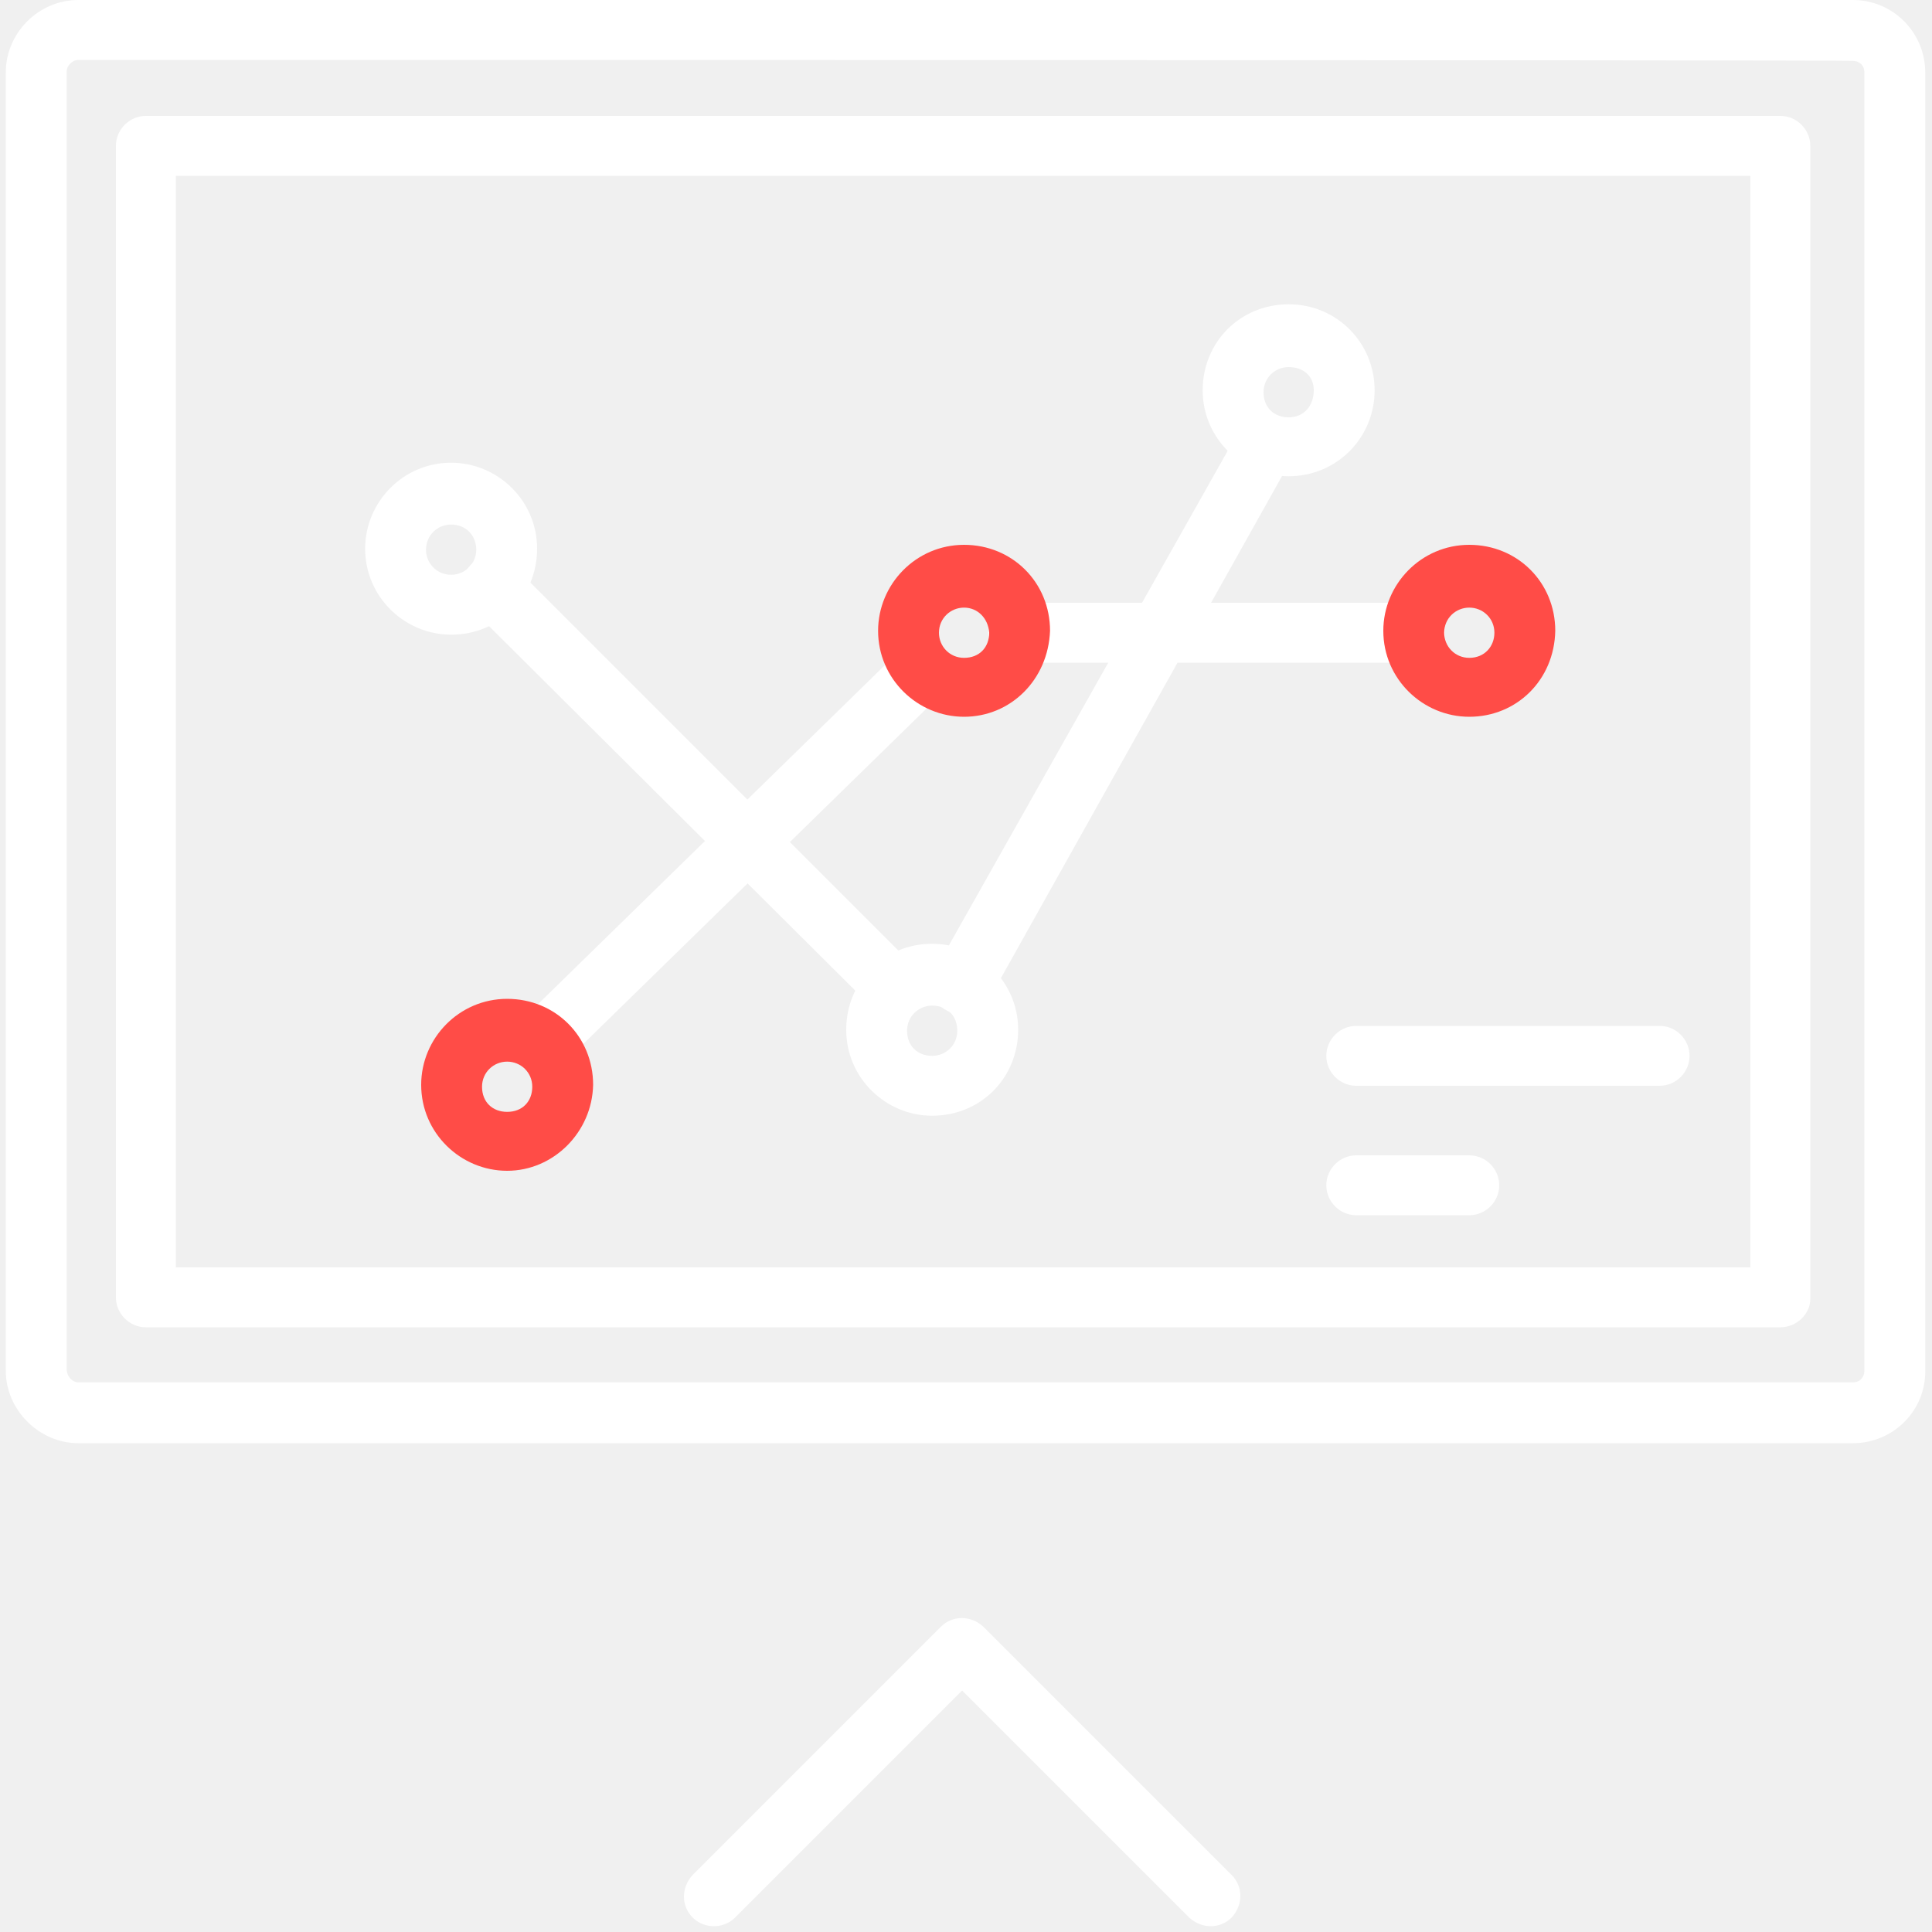
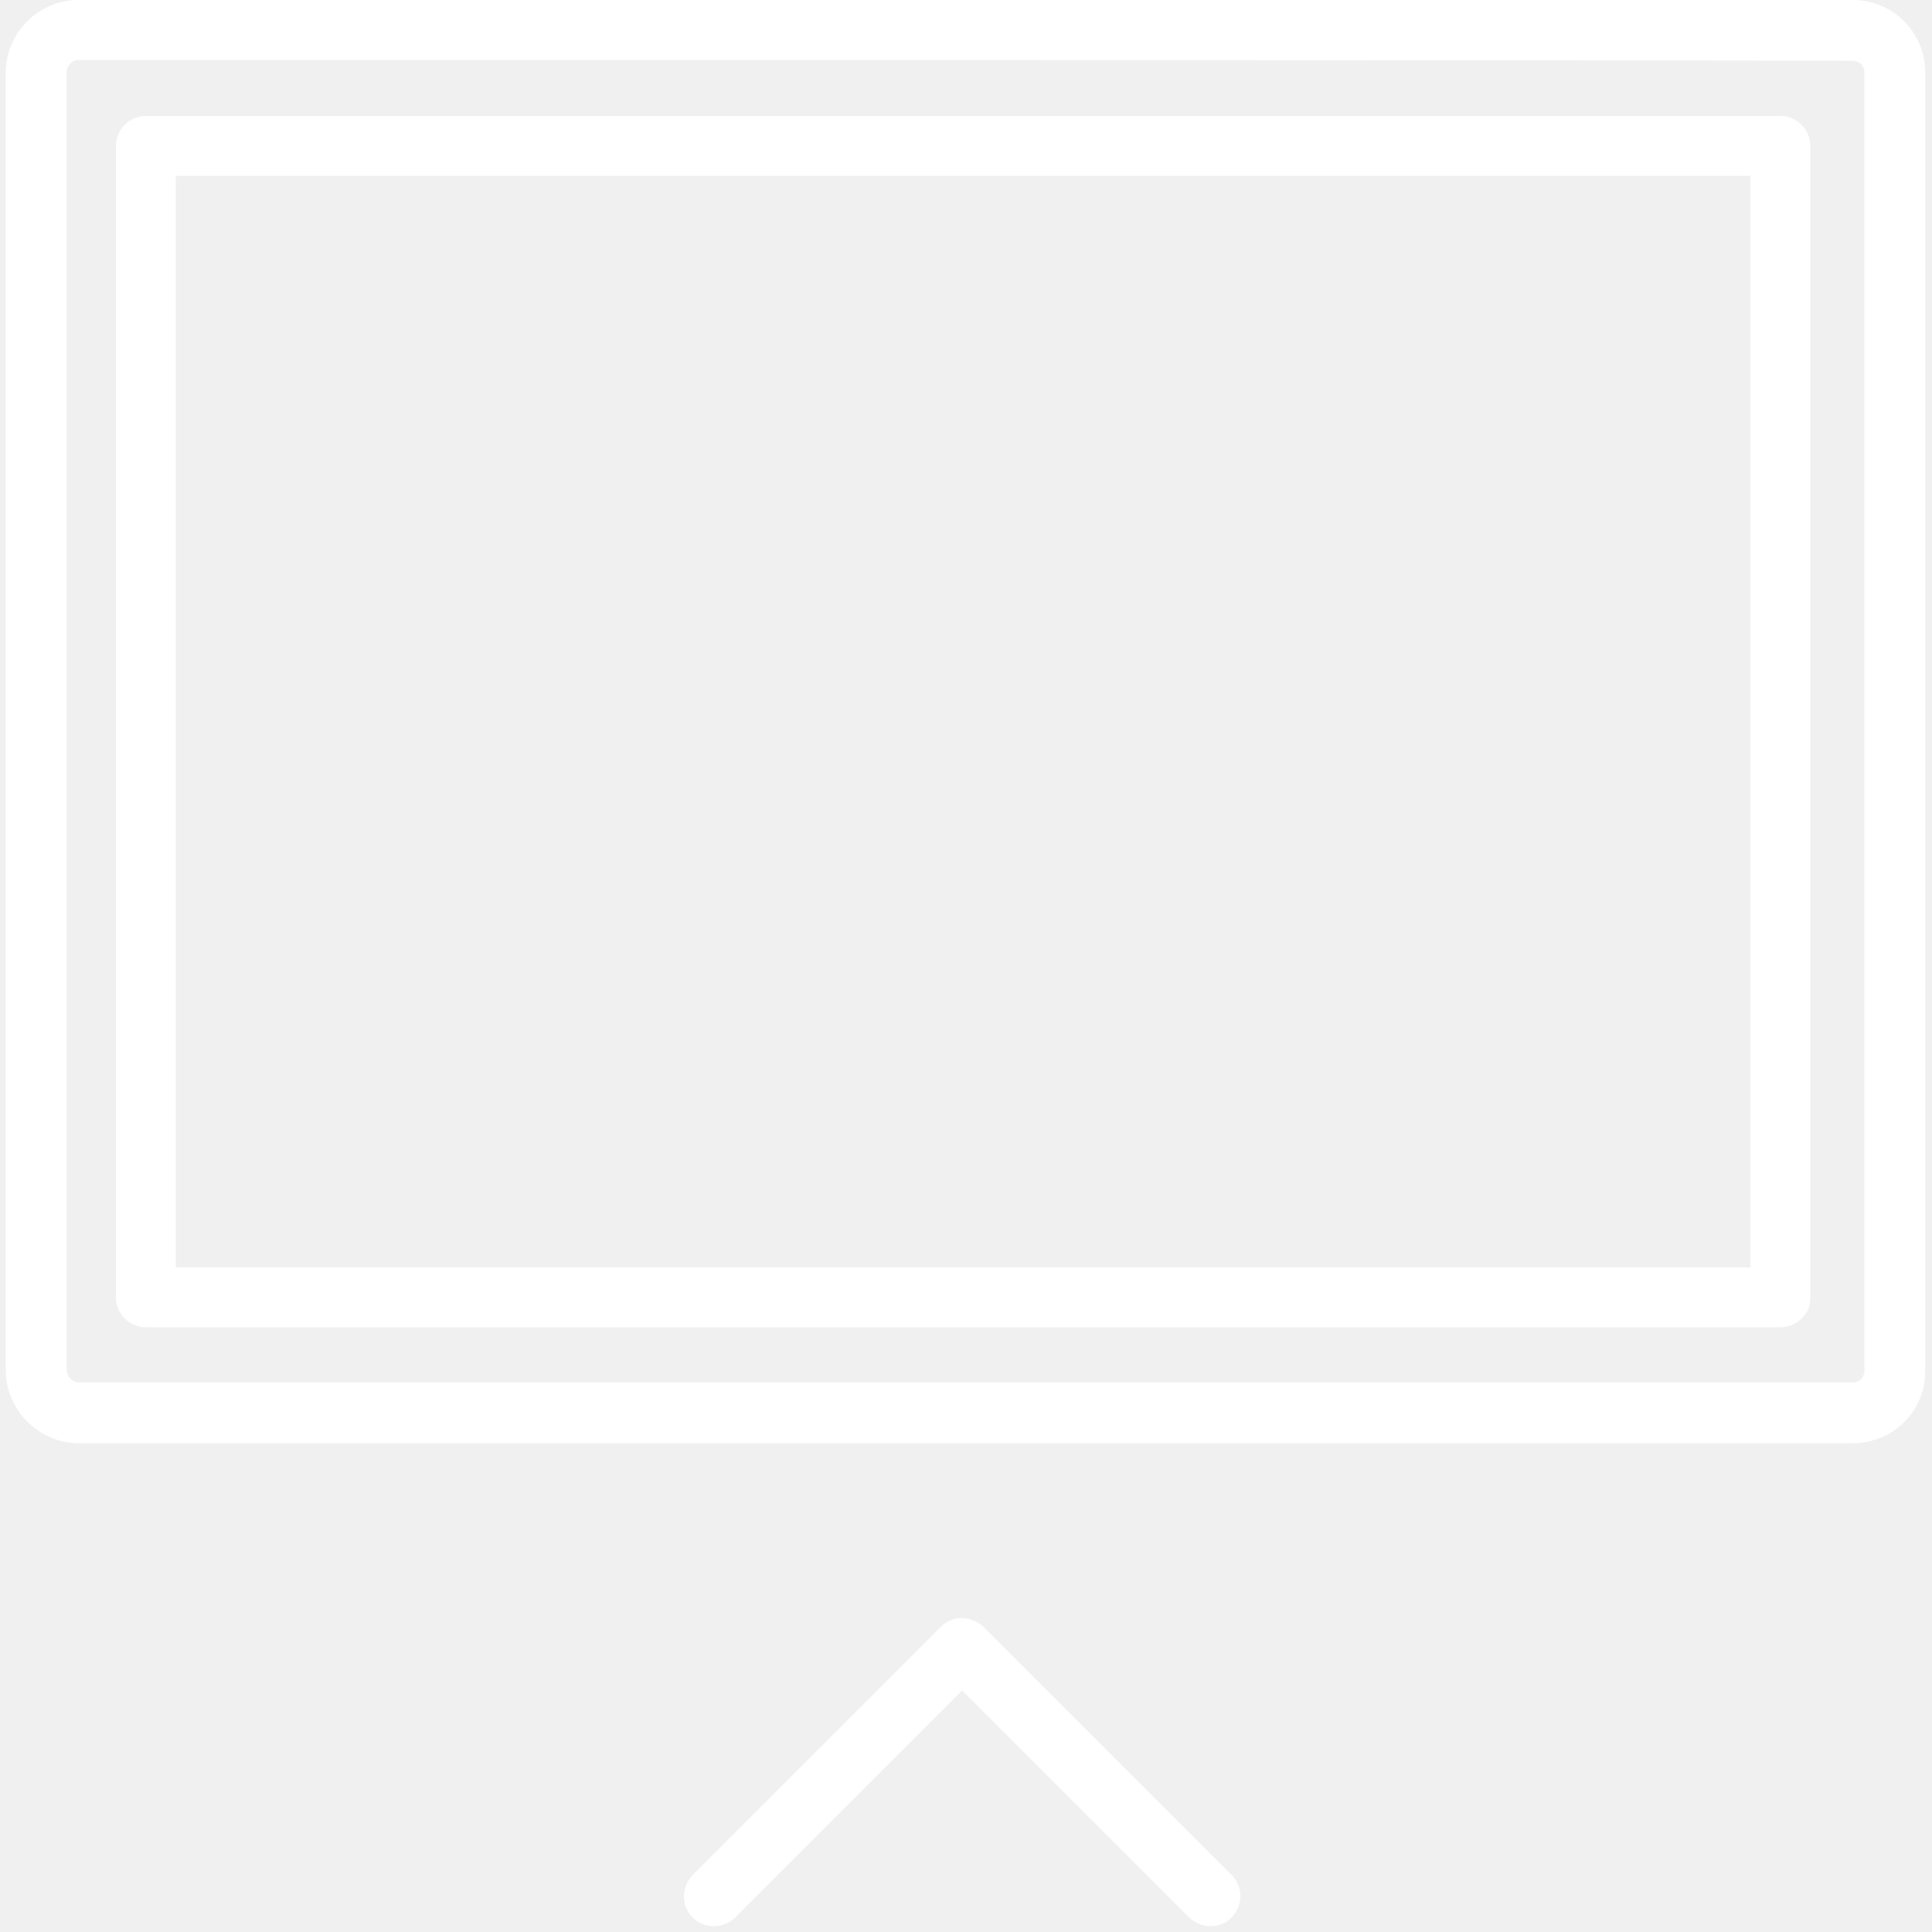
<svg xmlns="http://www.w3.org/2000/svg" version="1.1" id="图层_1" x="0px" y="0px" viewBox="0 0 200 200" style="enable-background:new 0 0 200 200;" xml:space="preserve">
  <style type="text/css">
	.st0{fill:#FFFFFF;}
- 	.st1{fill:#FF4C47;}
</style>
  <path class="st0" d="M73.9,199.4c-0.8,0-1.6-0.3-2.2-0.9c-1.2-1.2-1.2-3.1,0-4.4l25.7-25.7c1.2-1.2,3.1-1.2,4.4,0l25.7,25.7  c1.2,1.2,1.2,3.1,0,4.4c-1.2,1.2-3.1,1.2-4.4,0L99.6,175l-23.5,23.5C75.5,199.1,74.7,199.4,73.9,199.4z M191.8,149.4H8.1  c-4,0-7.5-3.4-7.5-7.5V7.5C0.6,3.4,4,0,8.1,0h183.7c4.2,0,7.5,3.4,7.5,7.5v134.3C199.4,146,196,149.4,191.8,149.4L191.8,149.4z   M8.1,6.2c-0.6,0-1.2,0.6-1.2,1.2v134.3c0,0.8,0.6,1.4,1.2,1.4h183.7c0.8,0,1.2-0.6,1.2-1.2V7.5c0-0.8-0.6-1.2-1.2-1.2  C191.8,6.2,8.1,6.2,8.1,6.2z" />
  <path class="st0" d="M184.3,137.4H15.1c-1.7,0-3.1-1.4-3.1-3.1V15.1c0-1.7,1.4-3.1,3.1-3.1h169.2c1.7,0,3.1,1.4,3.1,3.1v119.4  C187.4,136,186,137.4,184.3,137.4L184.3,137.4z M18.2,131.2h163v-113h-163C18.2,18.2,18.2,131.2,18.2,131.2z" />
-   <path class="st0" d="M171.8,112.4h-31.4c-1.7,0-3.1-1.4-3.1-3.1s1.4-3.1,3.1-3.1h31.4c1.7,0,3.1,1.4,3.1,3.1  S173.5,112.4,171.8,112.4z M152.1,125.8h-11.7c-1.7,0-3.1-1.4-3.1-3.1s1.4-3.1,3.1-3.1h11.7c1.7,0,3.1,1.4,3.1,3.1  S153.8,125.8,152.1,125.8z M92.8,105.5c-0.8,0-1.6-0.3-2.2-0.9L48.7,62.9c-1.2-1.2-1.2-3.1,0-4.4c1.2-1.2,3.1-1.2,4.4,0l41.7,41.7  c1.2,1.2,1.2,3.1,0,4.4C94.3,105.4,93.5,105.5,92.8,105.5L92.8,105.5z M99.6,105.1c-0.5,0-1.1-0.2-1.6-0.5c-1.6-0.8-2-2.8-1.2-4.2  l31.4-55.7c0.8-1.6,2.8-2,4.2-1.2c1.6,0.8,2,2.8,1.2,4.2l-31.3,55.9C101.8,104.4,100.7,105.1,99.6,105.1z" />
-   <path class="st0" d="M56,111.1c-0.8,0-1.6-0.3-2.2-0.9c-1.2-1.2-1.2-3.3,0-4.4l39.5-38.6c1.2-1.2,3.3-1.2,4.4,0  c1.2,1.2,1.2,3.3,0,4.4l-39.5,38.6C57.6,110.8,56.8,111.1,56,111.1z M146.6,68.6h-41.2c-1.7,0-3.1-1.4-3.1-3.1s1.4-3.1,3.1-3.1h41.1  c1.7,0,3.1,1.4,3.1,3.1S148.3,68.6,146.6,68.6L146.6,68.6z M46.7,65.7c-4.8,0-8.9-3.9-8.9-8.9c0-4.8,3.9-8.9,8.9-8.9  c4.8,0,8.9,3.9,8.9,8.9S51.7,65.7,46.7,65.7z M46.7,54.3c-1.4,0-2.6,1.1-2.6,2.6c0,1.4,1.1,2.6,2.6,2.6c1.4,0,2.6-1.1,2.6-2.6  S48.2,54.3,46.7,54.3z M96.5,115.5c-4.8,0-8.9-3.9-8.9-8.9s3.9-8.9,8.9-8.9c4.8,0,8.9,3.9,8.9,8.9S101.5,115.5,96.5,115.5z   M96.5,104.1c-1.4,0-2.6,1.1-2.6,2.6c0,1.6,1.1,2.6,2.6,2.6c1.4,0,2.6-1.1,2.6-2.6S98.1,104.1,96.5,104.1z" />
-   <path class="st1" d="M99.8,74.2c-4.8,0-8.9-3.9-8.9-8.9c0-4.8,3.9-8.9,8.9-8.9s8.9,3.9,8.9,8.9C108.5,70.4,104.6,74.2,99.8,74.2z   M99.8,62.9c-1.4,0-2.6,1.1-2.6,2.6c0,1.4,1.1,2.6,2.6,2.6c1.6,0,2.6-1.1,2.6-2.6C102.3,64,101.2,62.9,99.8,62.9z M152.1,74.2  c-4.8,0-8.9-3.9-8.9-8.9c0-4.8,3.9-8.9,8.9-8.9s8.9,3.9,8.9,8.9C160.9,70.4,157,74.2,152.1,74.2z M152.1,62.9  c-1.4,0-2.6,1.1-2.6,2.6c0,1.4,1.1,2.6,2.6,2.6c1.6,0,2.6-1.2,2.6-2.6C154.7,64,153.5,62.9,152.1,62.9z" />
-   <path class="st0" d="M133.4,49.3c-4.8,0-8.9-3.9-8.9-8.9s3.9-8.9,8.9-8.9s8.9,4,8.9,8.9S138.4,49.3,133.4,49.3z M133.4,38  c-1.4,0-2.6,1.1-2.6,2.6c0,1.6,1.1,2.6,2.6,2.6c1.6,0,2.6-1.2,2.6-2.8C136,38.9,134.9,38,133.4,38z" />
-   <path class="st1" d="M52.5,121.2c-4.8,0-8.9-3.9-8.9-8.9c0-4.8,3.9-8.9,8.9-8.9s8.9,3.9,8.9,8.9C61.3,117.2,57.3,121.2,52.5,121.2z   M52.5,109.9c-1.4,0-2.6,1.1-2.6,2.6c0,1.6,1.1,2.6,2.6,2.6c1.6,0,2.6-1.1,2.6-2.6S53.9,109.9,52.5,109.9z" />
</svg>
